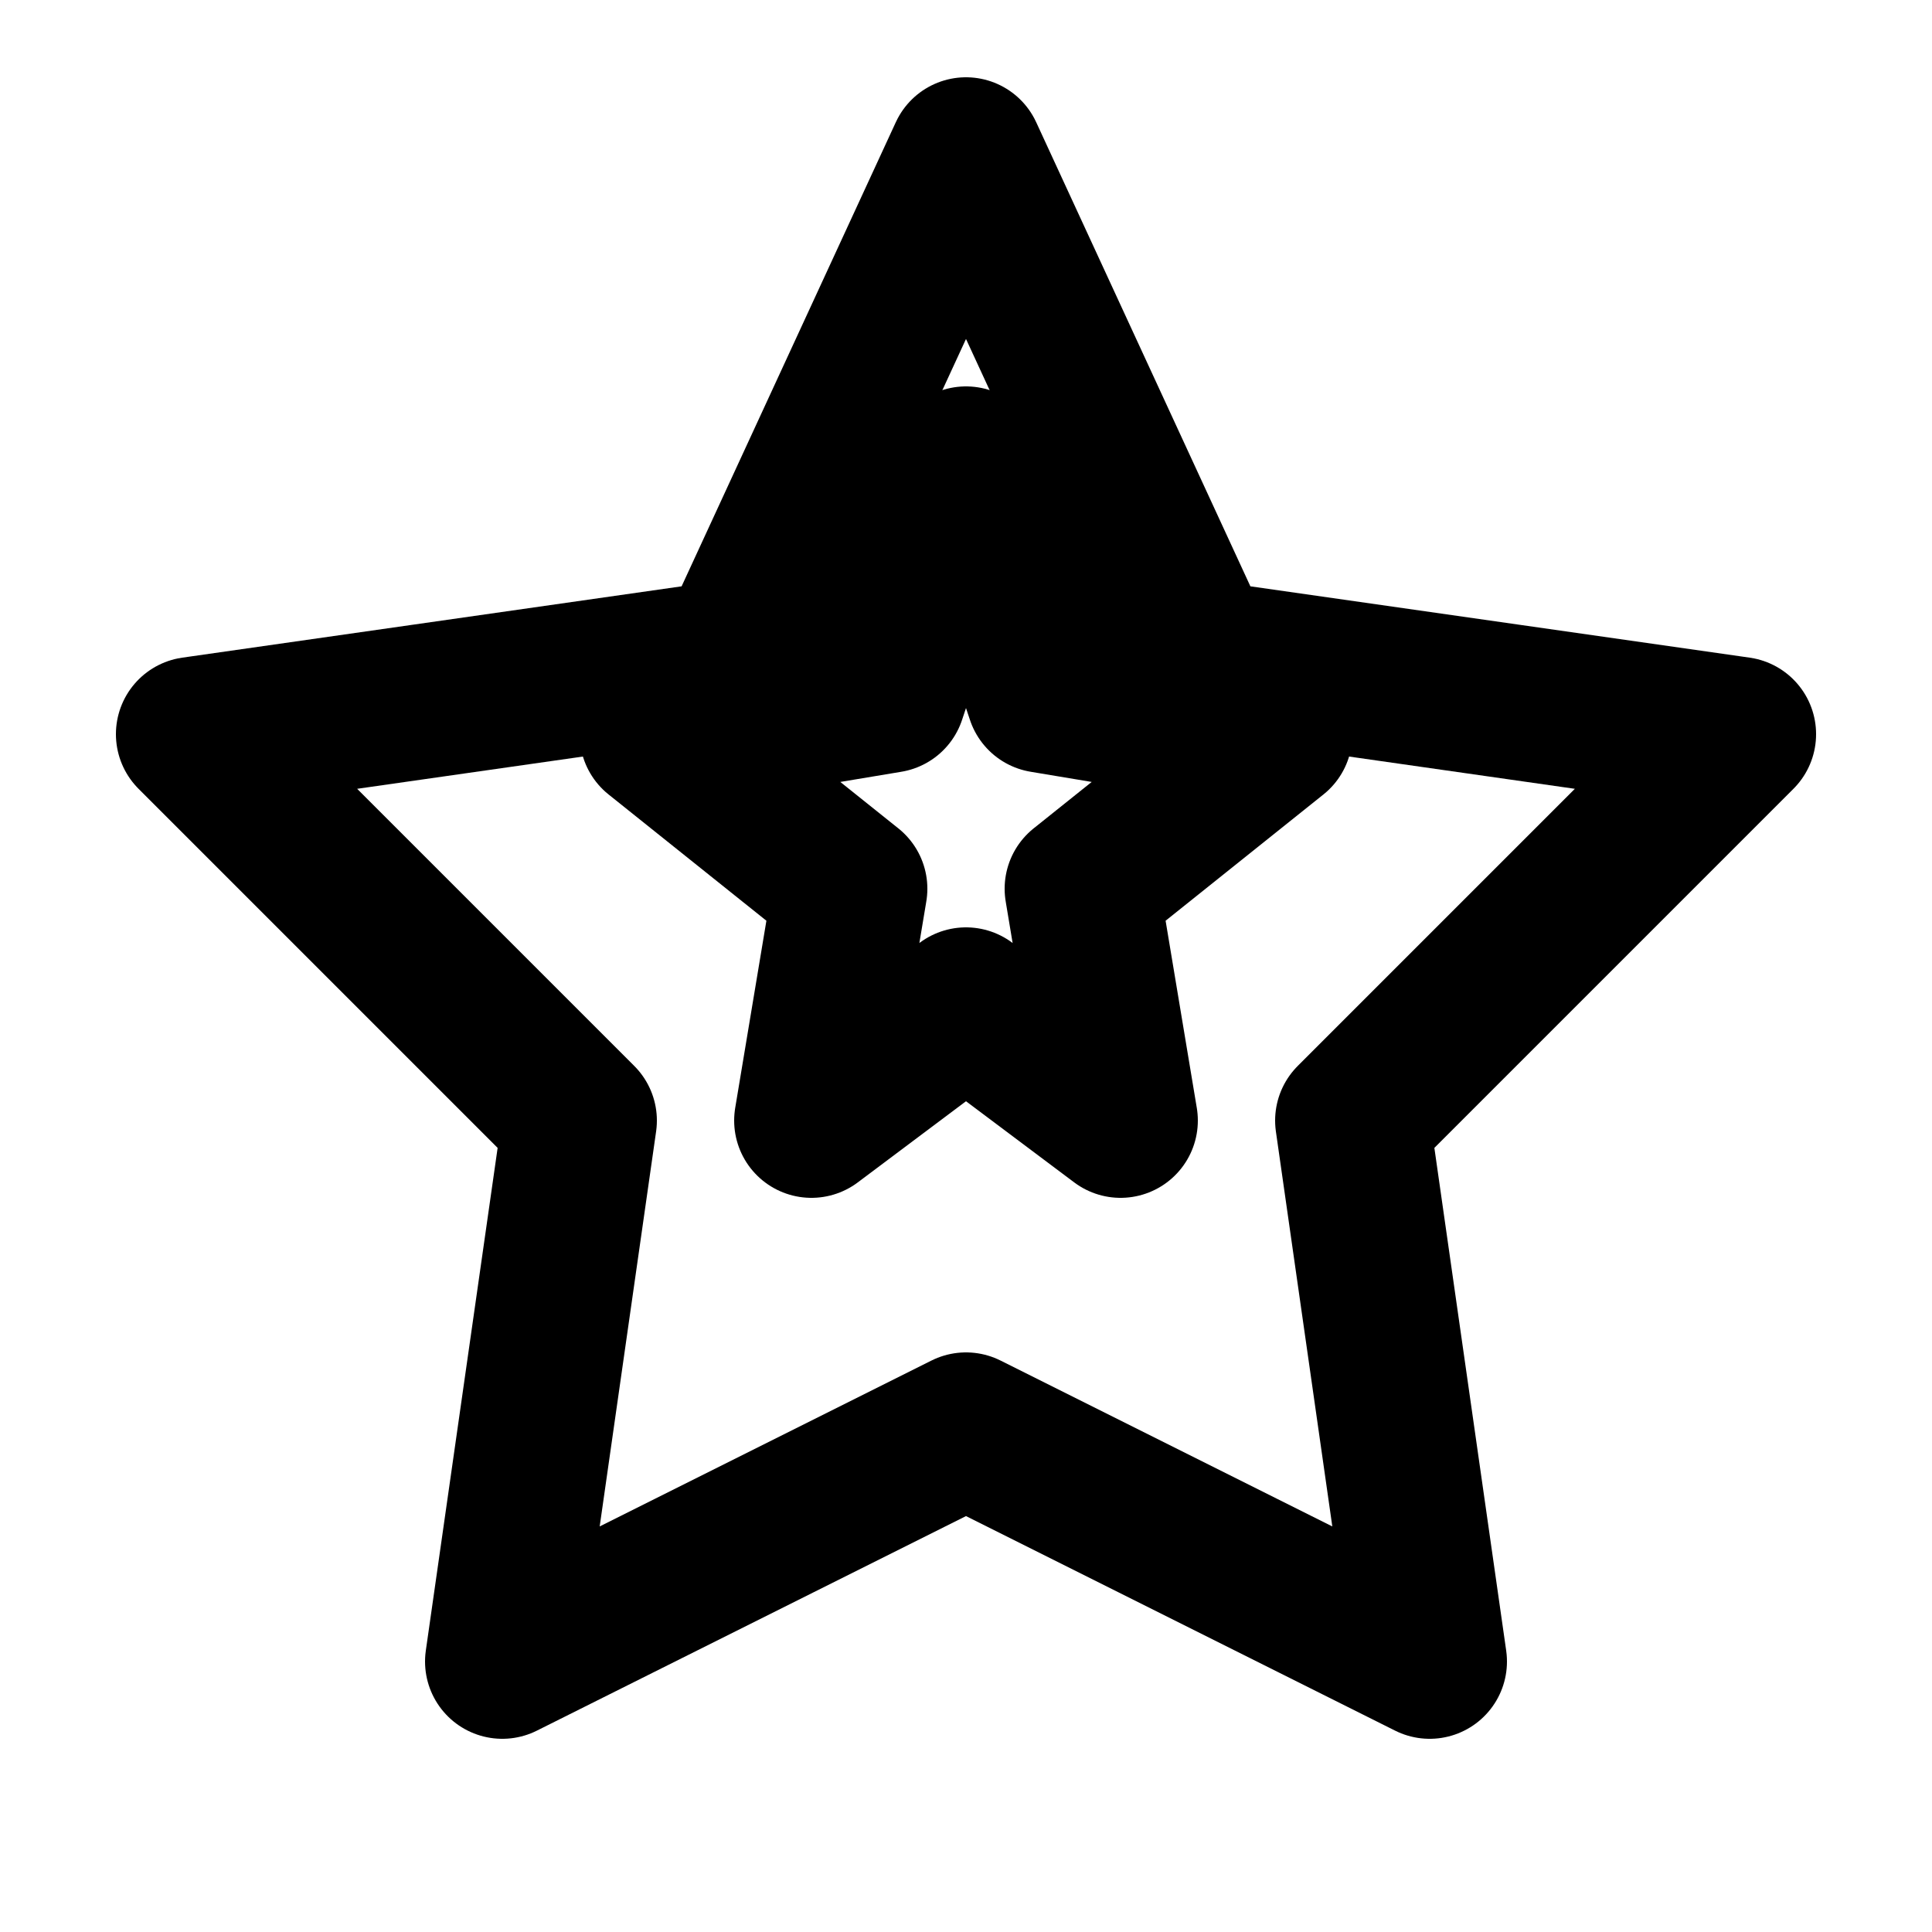
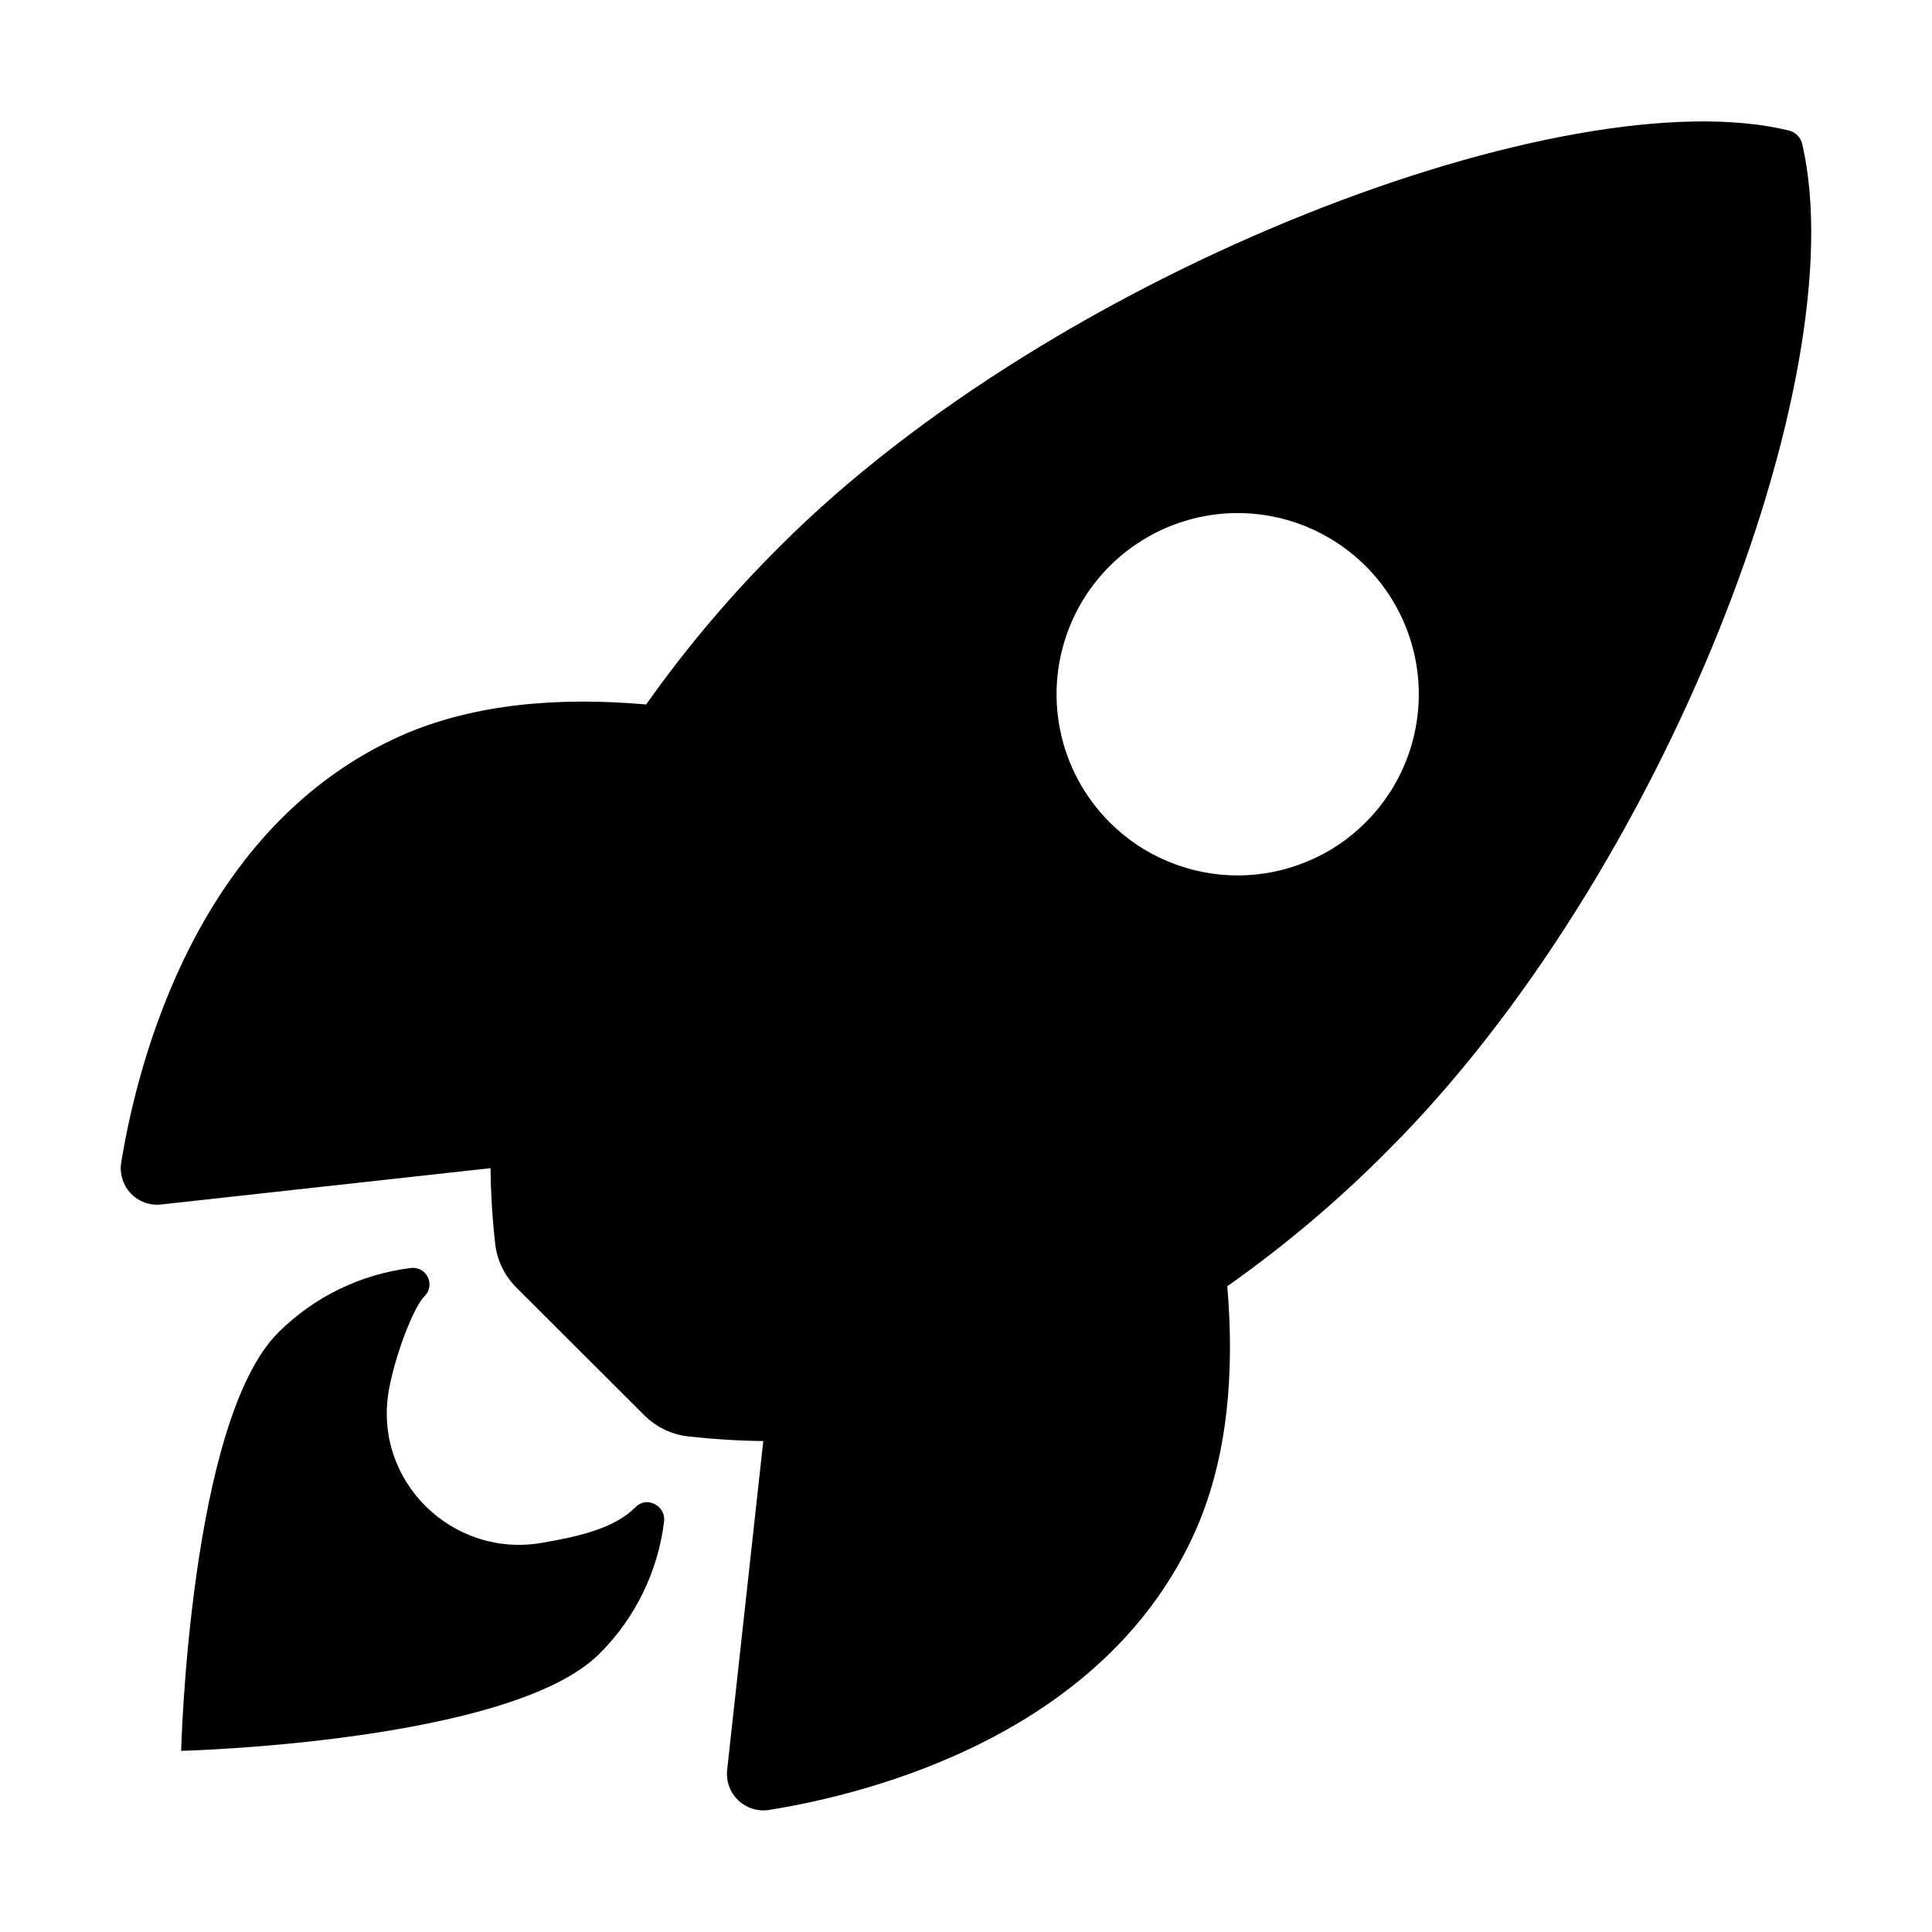
<svg xmlns="http://www.w3.org/2000/svg" width="25" height="25" viewBox="0 0 25 25" fill="none">
-   <path d="M12.5 2L15.5 8.5L22.5 9.5L17.5 14.5L18.5 21.5L12.5 18.5L6.5 21.5L7.5 14.5L2.5 9.5L9.5 8.5L12.5 2Z" stroke="currentColor" stroke-width="2" stroke-linecap="round" stroke-linejoin="round" />
-   <path d="M12.5 6L13.5 9L16.5 9.5L14 11.5L14.5 14.5L12.5 13L10.5 14.5L11 11.5L8.5 9.5L11.5 9L12.5 6Z" stroke="currentColor" stroke-width="2" stroke-linecap="round" stroke-linejoin="round" />
+   <g id="franchise">
+     <path id="Vector" d="M23.322 1.868C23.313 1.825 23.292 1.785 23.261 1.754C23.231 1.722 23.192 1.7 23.149 1.689C20.289 0.99 13.681 3.482 10.101 7.06C9.462 7.694 8.88 8.382 8.361 9.116C7.257 9.018 6.153 9.1 5.212 9.51C2.557 10.679 1.784 13.727 1.569 15.039C1.557 15.111 1.562 15.184 1.583 15.254C1.604 15.324 1.641 15.388 1.691 15.441C1.74 15.494 1.802 15.534 1.87 15.56C1.939 15.585 2.012 15.594 2.084 15.586L6.347 15.116C6.351 15.437 6.37 15.758 6.406 16.078C6.427 16.299 6.526 16.507 6.684 16.663L8.335 18.311C8.492 18.469 8.699 18.567 8.921 18.589C9.238 18.624 9.558 18.644 9.877 18.647L9.409 22.905C9.402 22.977 9.411 23.05 9.436 23.119C9.461 23.187 9.502 23.248 9.555 23.298C9.608 23.348 9.672 23.385 9.741 23.406C9.811 23.427 9.885 23.432 9.956 23.42C11.265 23.21 14.32 22.437 15.481 19.782C15.891 18.841 15.975 17.743 15.881 16.644C16.617 16.125 17.307 15.543 17.942 14.904C21.533 11.331 24.011 4.87 23.322 1.868ZM14.359 10.641C14.031 10.313 13.807 9.896 13.717 9.441C13.626 8.986 13.673 8.515 13.85 8.087C14.027 7.658 14.328 7.292 14.713 7.035C15.099 6.777 15.552 6.639 16.015 6.639C16.479 6.639 16.932 6.777 17.318 7.035C17.703 7.292 18.004 7.658 18.181 8.087C18.358 8.515 18.405 8.986 18.314 9.441C18.224 9.896 18 10.313 17.672 10.641C17.455 10.859 17.197 11.032 16.912 11.149C16.628 11.267 16.323 11.328 16.015 11.328C15.708 11.328 15.403 11.267 15.119 11.149C14.834 11.032 14.576 10.859 14.359 10.641Z" fill="currentColor" />
+     <path id="Vector_2" d="M8.223 19.503C7.955 19.771 7.526 19.876 7.009 19.965C5.849 20.163 4.824 19.16 5.032 17.987C5.112 17.542 5.347 16.919 5.494 16.772C5.526 16.741 5.547 16.7 5.555 16.656C5.562 16.611 5.556 16.566 5.536 16.526C5.516 16.485 5.484 16.452 5.445 16.431C5.405 16.41 5.36 16.402 5.315 16.408C4.666 16.488 4.063 16.782 3.6 17.244C2.452 18.393 2.344 22.656 2.344 22.656C2.344 22.656 6.609 22.548 7.757 21.399C8.221 20.937 8.516 20.332 8.594 19.682C8.612 19.478 8.363 19.356 8.223 19.503Z" fill="currentColor" />
+   </g>
</svg>
